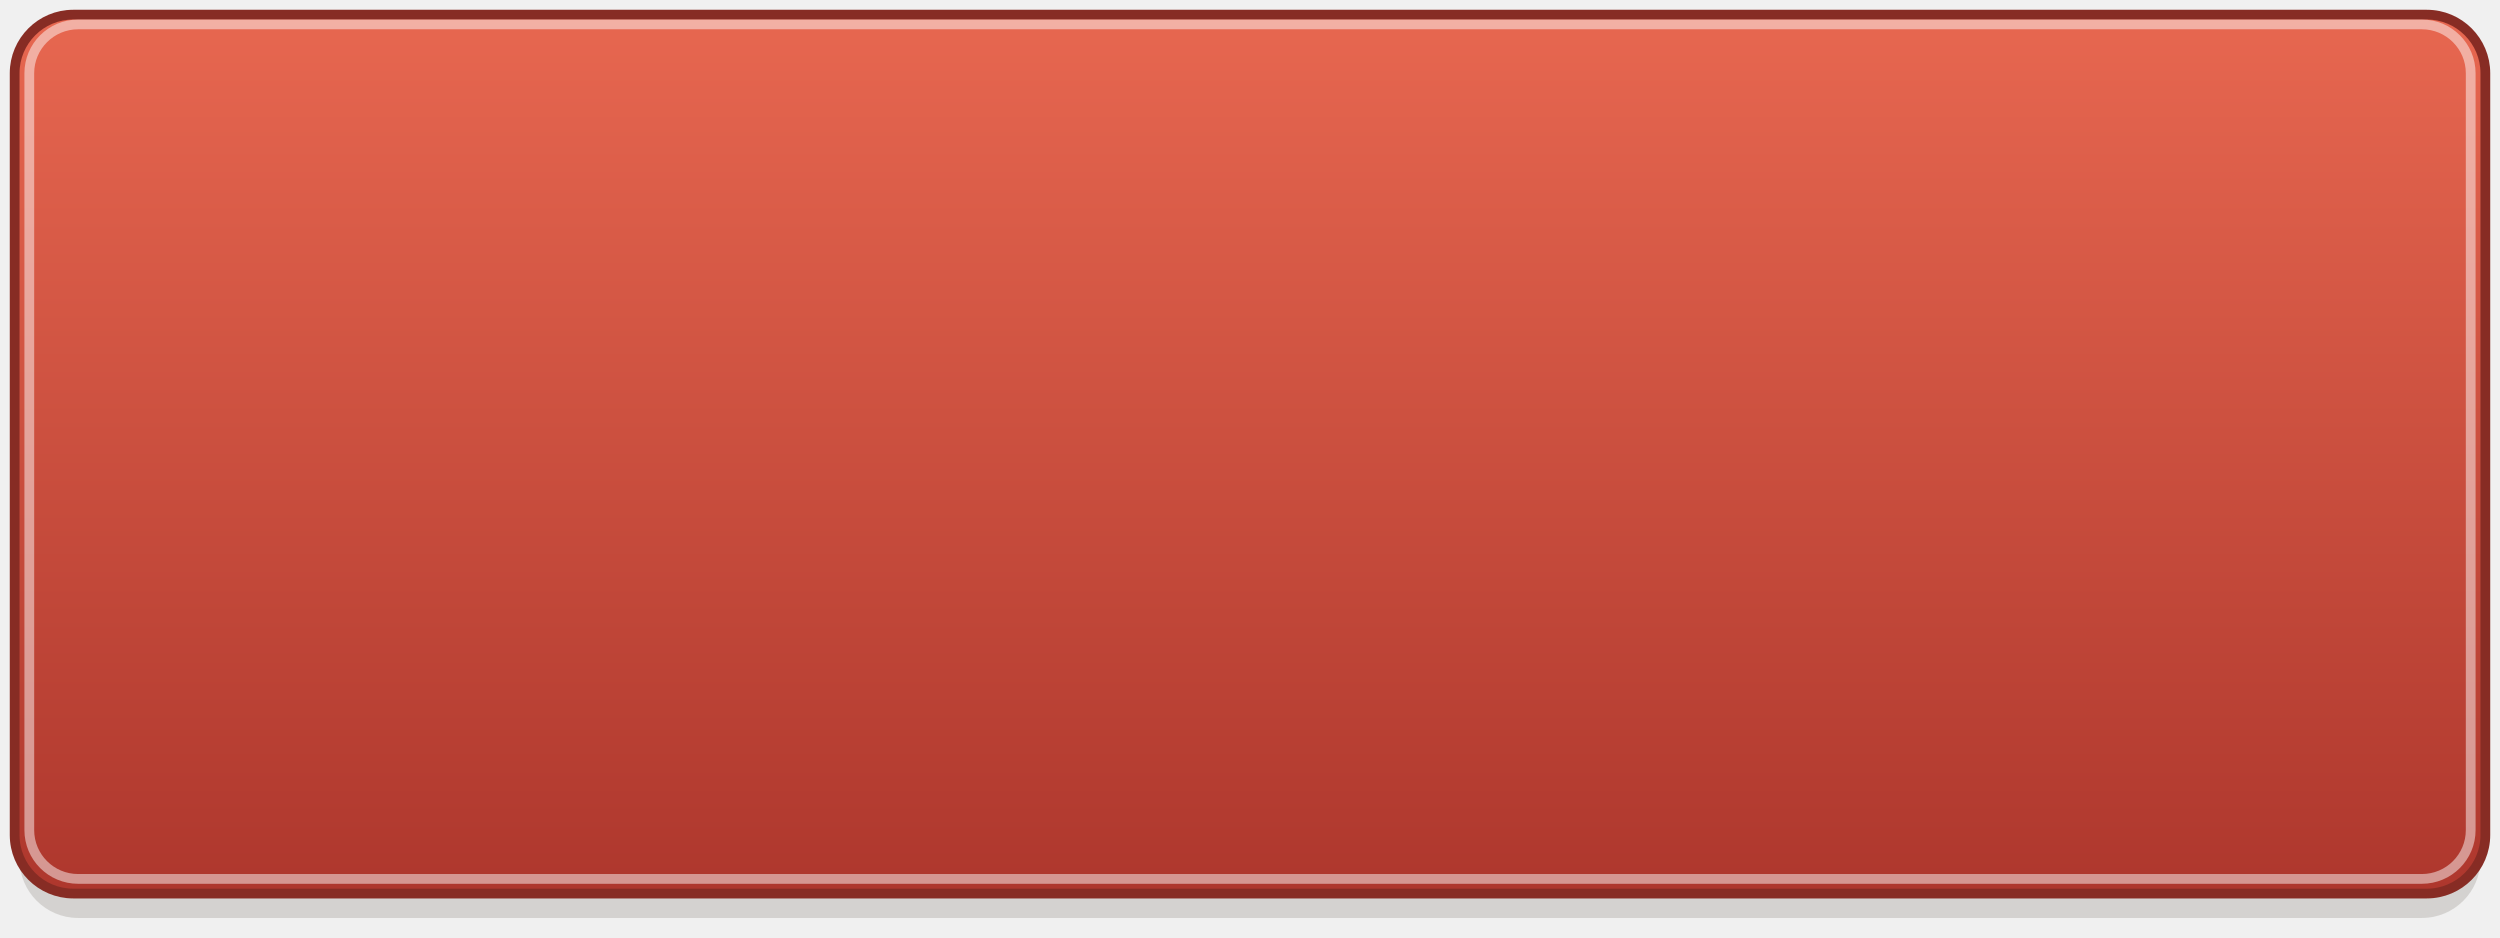
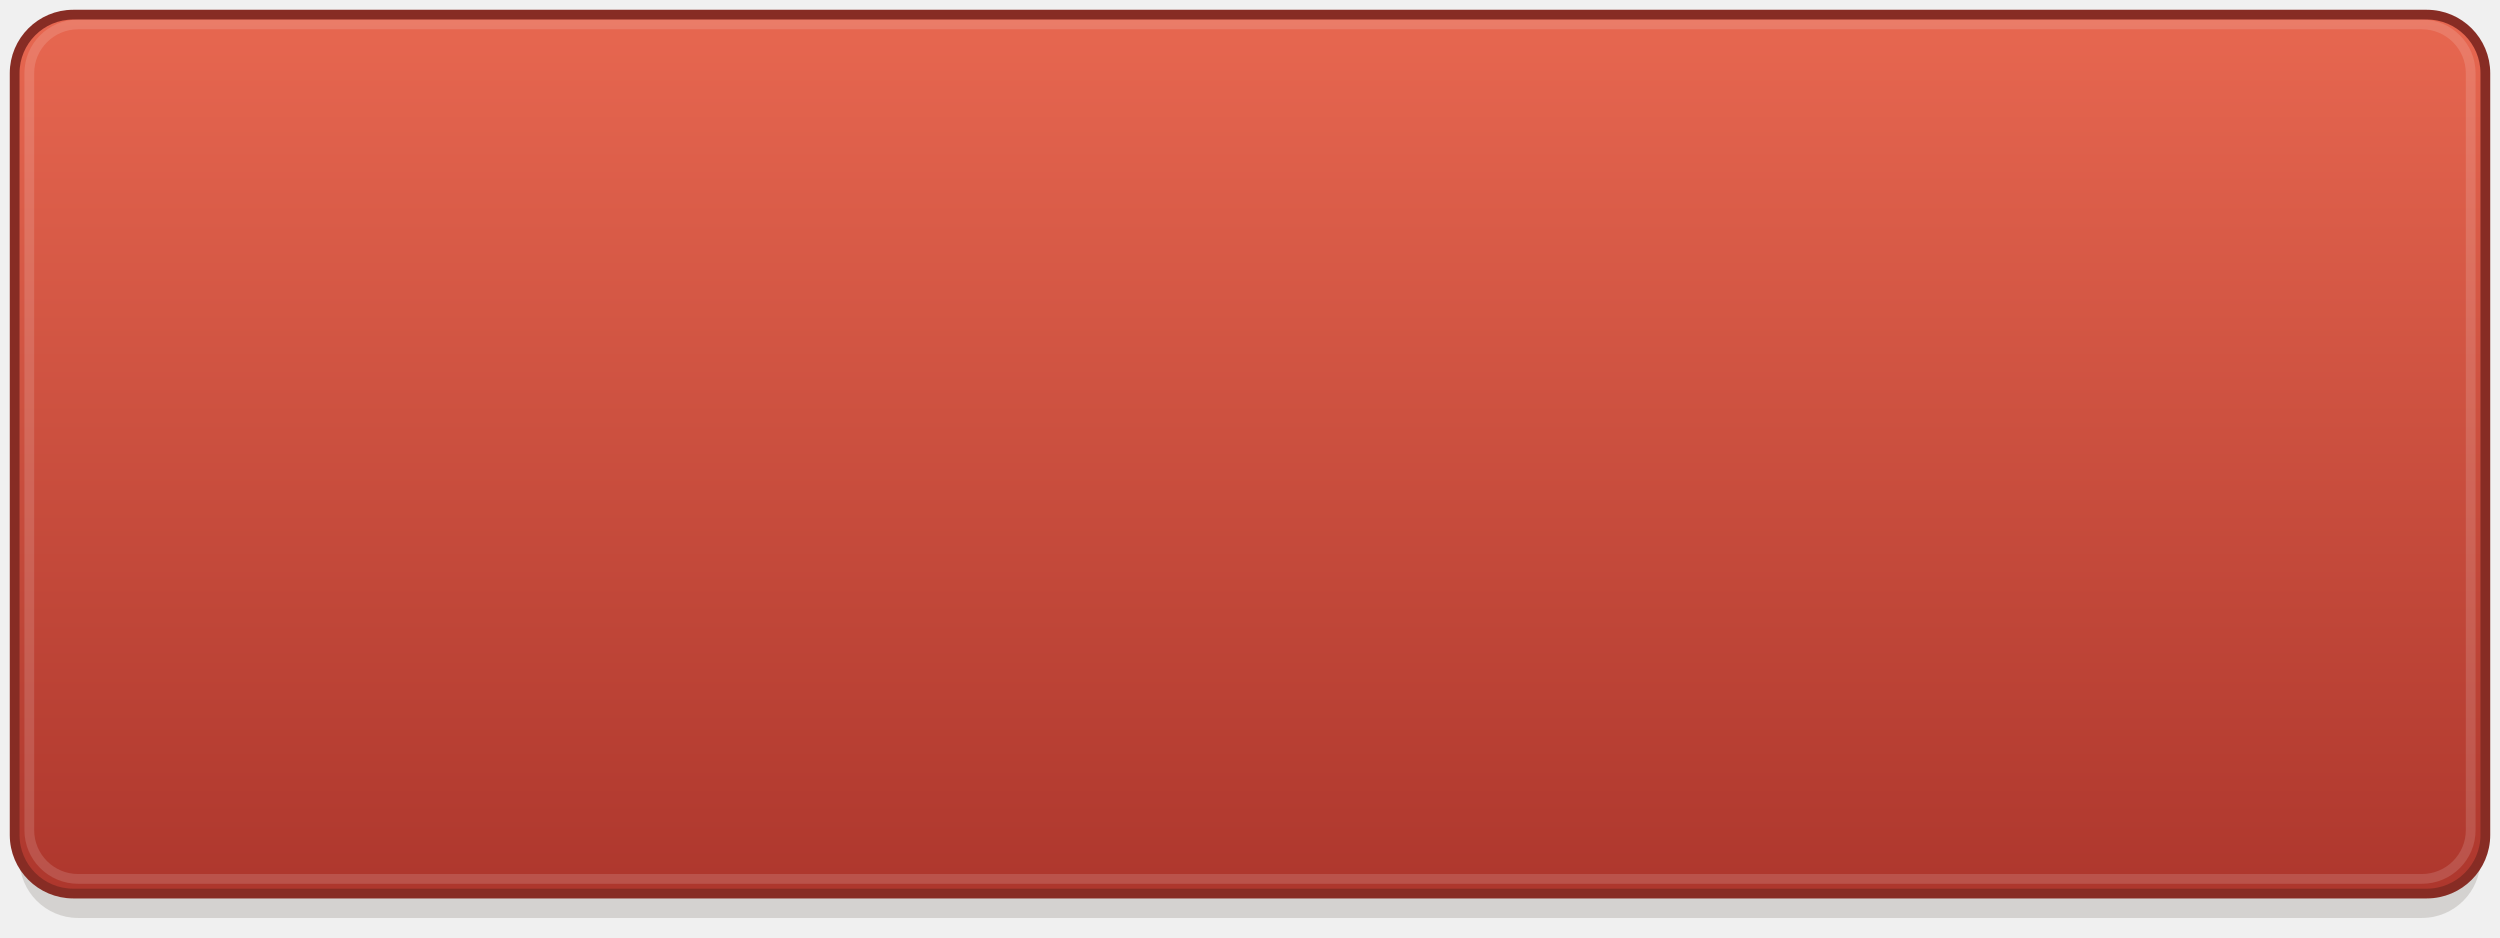
<svg xmlns="http://www.w3.org/2000/svg" width="512" height="192" viewBox="0 0 512 192">
  <defs>
    <linearGradient id="fill" x1="0" y1="0" x2="0" y2="1">
      <stop offset="0" stop-color="#E76750" />
      <stop offset="1" stop-color="#AE372D" />
    </linearGradient>
  </defs>
  <rect x="4" y="7" width="504" height="181" rx="12" fill="#342919" opacity="0.15" />
  <rect x="3" y="3" width="506" height="180" rx="12" fill="url(#fill)" stroke="#872C24" stroke-width="2" />
-   <rect x="6" y="5" width="500" height="175" rx="10" fill="none" stroke="#ffffff" stroke-opacity="0.48" stroke-width="2" />
+   <rect x="6" y="5" width="500" height="175" rx="10" fill="none" stroke="#ffffff" stroke-opacity="0.14" stroke-width="2" />
</svg>
